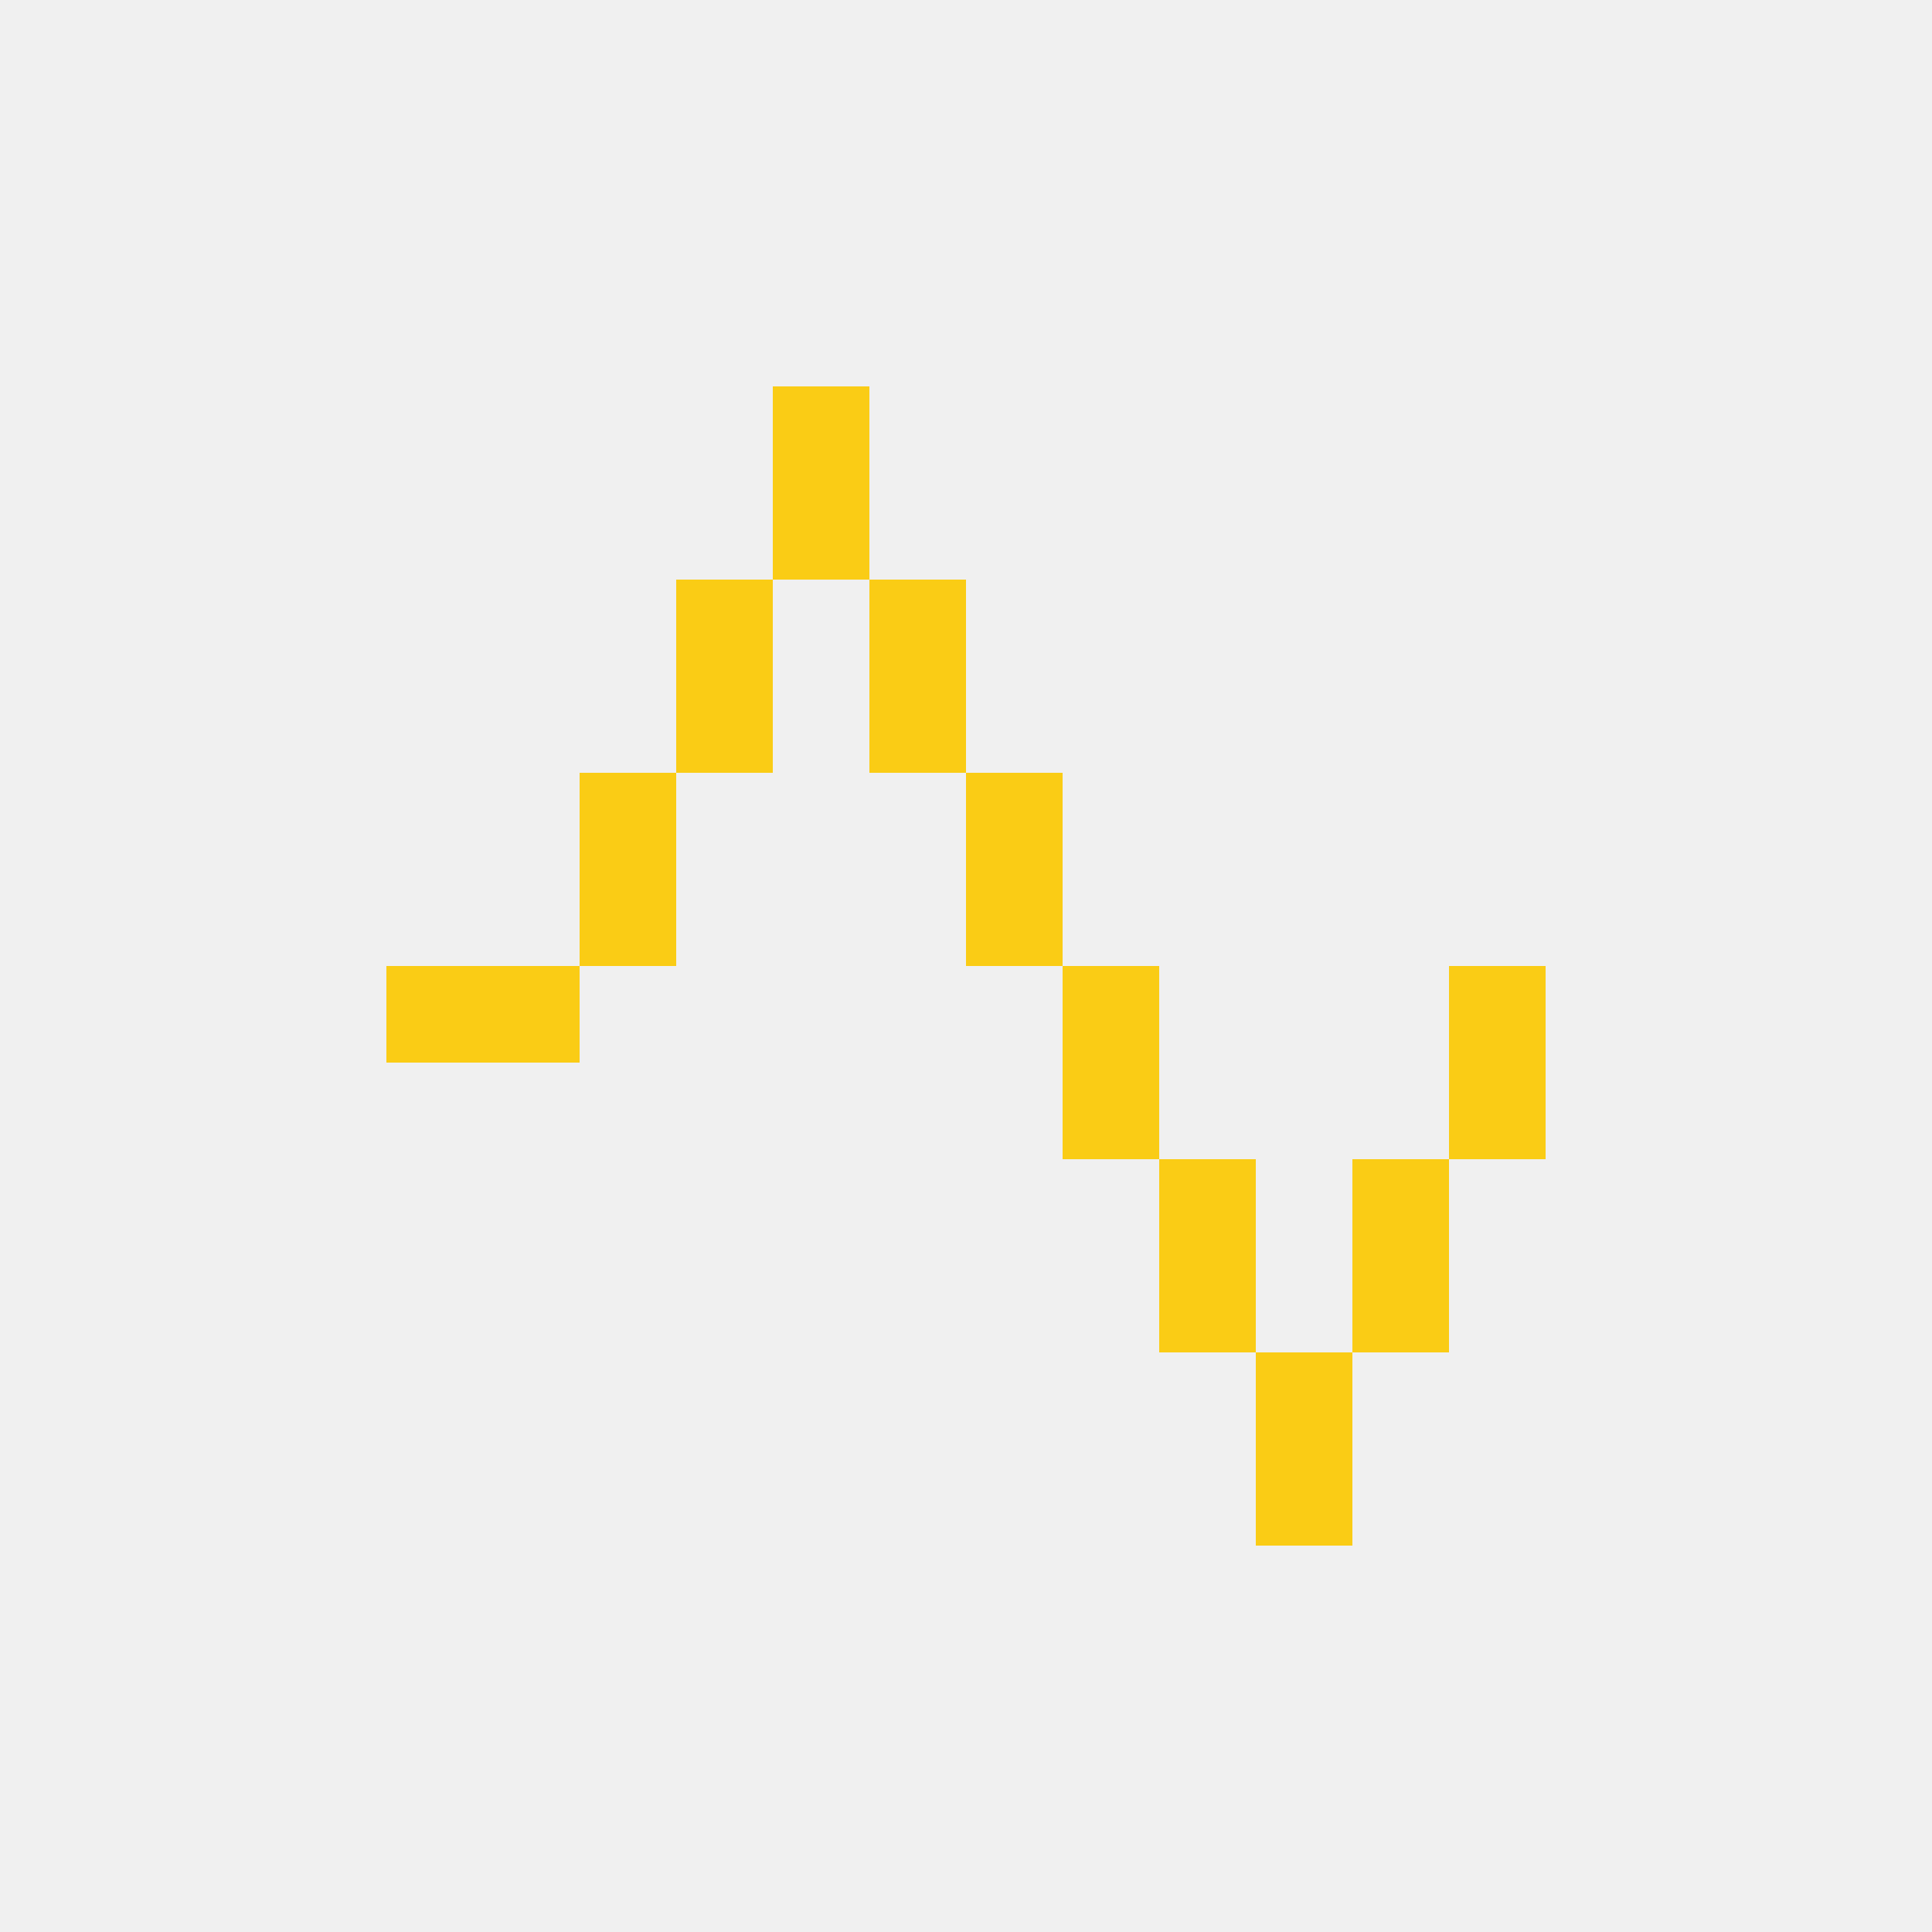
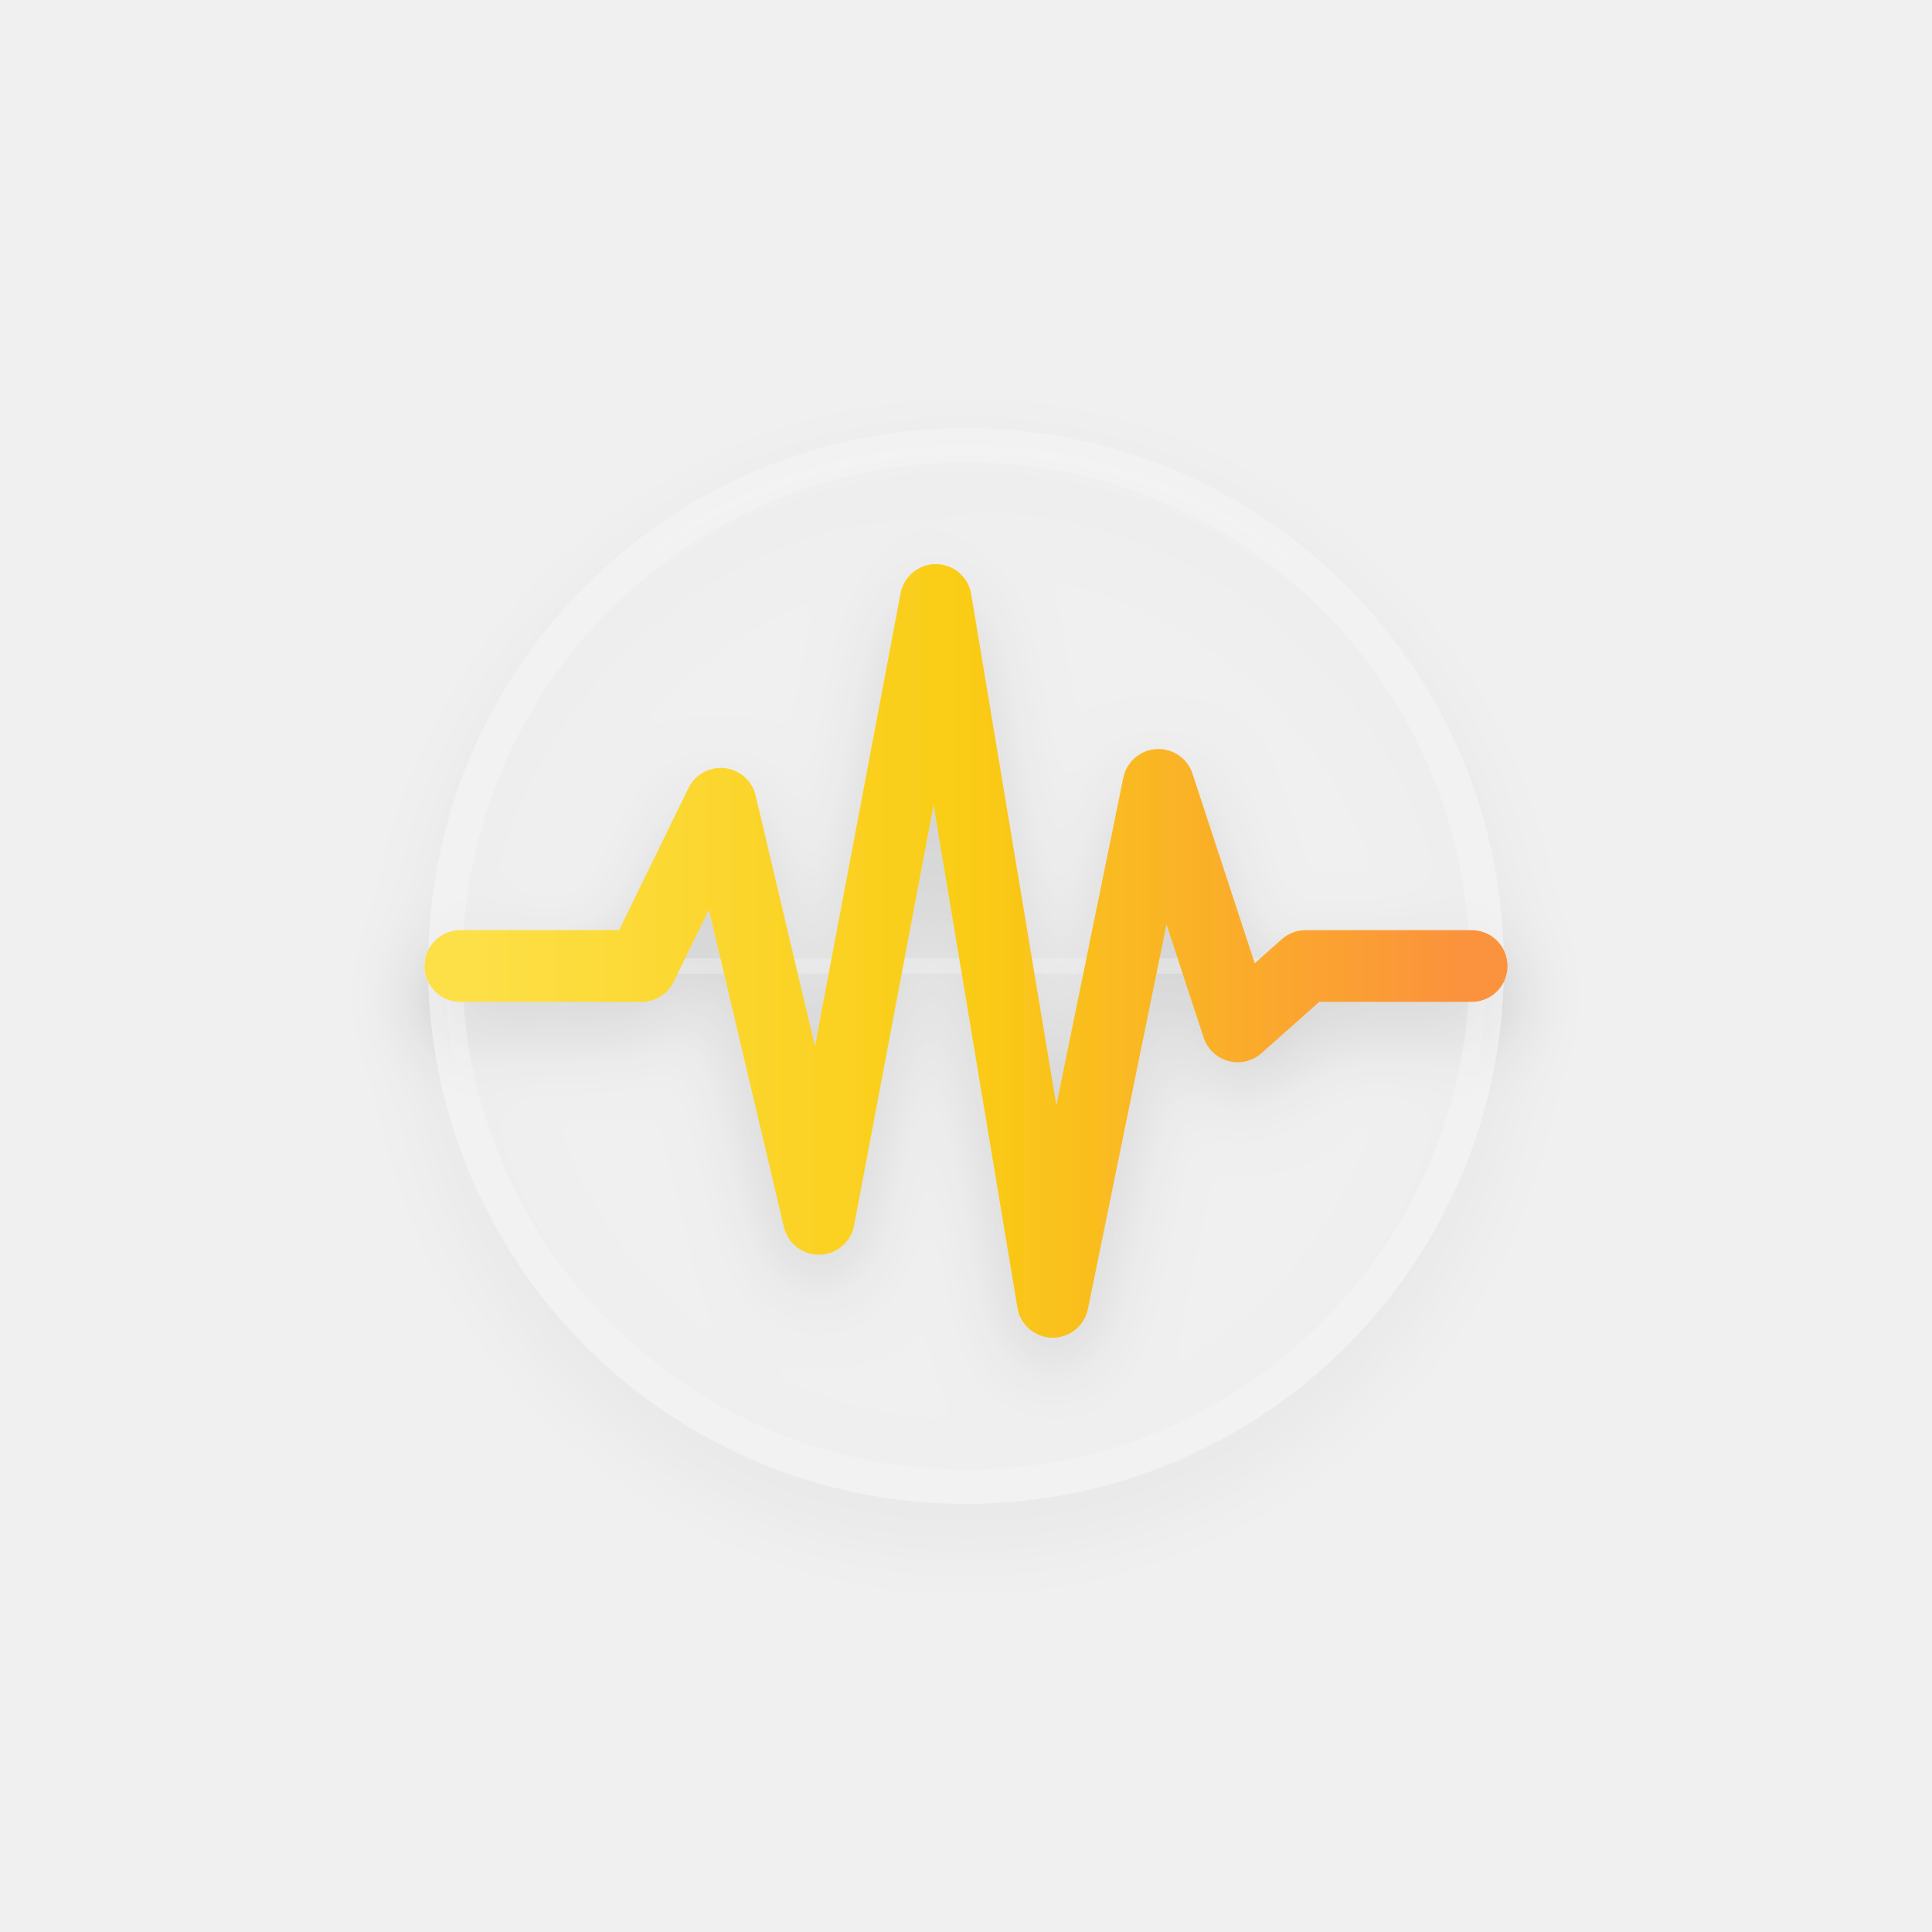
- <svg xmlns="http://www.w3.org/2000/svg" viewBox="0 0 1024 1024" shape-rendering="crispEdges">
-   <g fill="#FACC15">
-     <rect x="204.8" y="512" width="51.2" height="51.2" />
-     <rect x="256" y="512" width="51.2" height="51.2" />
-     <rect x="307.2" y="409.6" width="51.2" height="102.4" />
-     <rect x="358.4" y="307.2" width="51.2" height="102.4" />
-     <rect x="409.6" y="204.8" width="51.2" height="102.4" />
-     <rect x="460.8" y="307.2" width="51.2" height="102.4" />
-     <rect x="512" y="409.6" width="51.2" height="102.4" />
-     <rect x="563.2" y="512" width="51.2" height="102.4" />
-     <rect x="614.4" y="614.4" width="51.2" height="102.4" />
-     <rect x="665.6" y="716.8" width="51.2" height="102.4" />
-     <rect x="716.8" y="614.4" width="51.2" height="102.4" />
-     <rect x="768" y="512" width="51.2" height="102.4" />
+ <svg xmlns="http://www.w3.org/2000/svg" viewBox="0 0 1024 1024" width="1024" height="1024">
+   <defs>
+     <filter id="sh" x="-20%" y="-20%" width="140%" height="140%">
+       <feDropShadow dx="0" dy="16" stdDeviation="20" flood-color="#000000" flood-opacity="0.22" />
+     </filter>
+     <linearGradient id="wave" x1="250" y1="512" x2="774" y2="512" gradientUnits="userSpaceOnUse">
+       <stop offset="0%" stop-color="#FDE047" />
+       <stop offset="50%" stop-color="#FACC15" />
+       <stop offset="100%" stop-color="#FB923C" />
+     </linearGradient>
+   </defs>
+   <g filter="url(#sh)">
+     <circle cx="512" cy="512" r="276" fill="#FFFFFF" fill-opacity="0.06" stroke="#FFFFFF" stroke-opacity="0.22" stroke-width="18" />
+     <line x1="264" y1="512" x2="760" y2="512" stroke="#FFFFFF" stroke-opacity="0.16" stroke-width="8" />
+     <path d="M 244 512 H 340 L 382 426 L 434 646 L 496 318 L 558 690 L 614 416 L 656 544 L 692 512 H 780" fill="none" stroke="url(#wave)" stroke-width="38" stroke-linecap="round" stroke-linejoin="round" />
  </g>
</svg>
